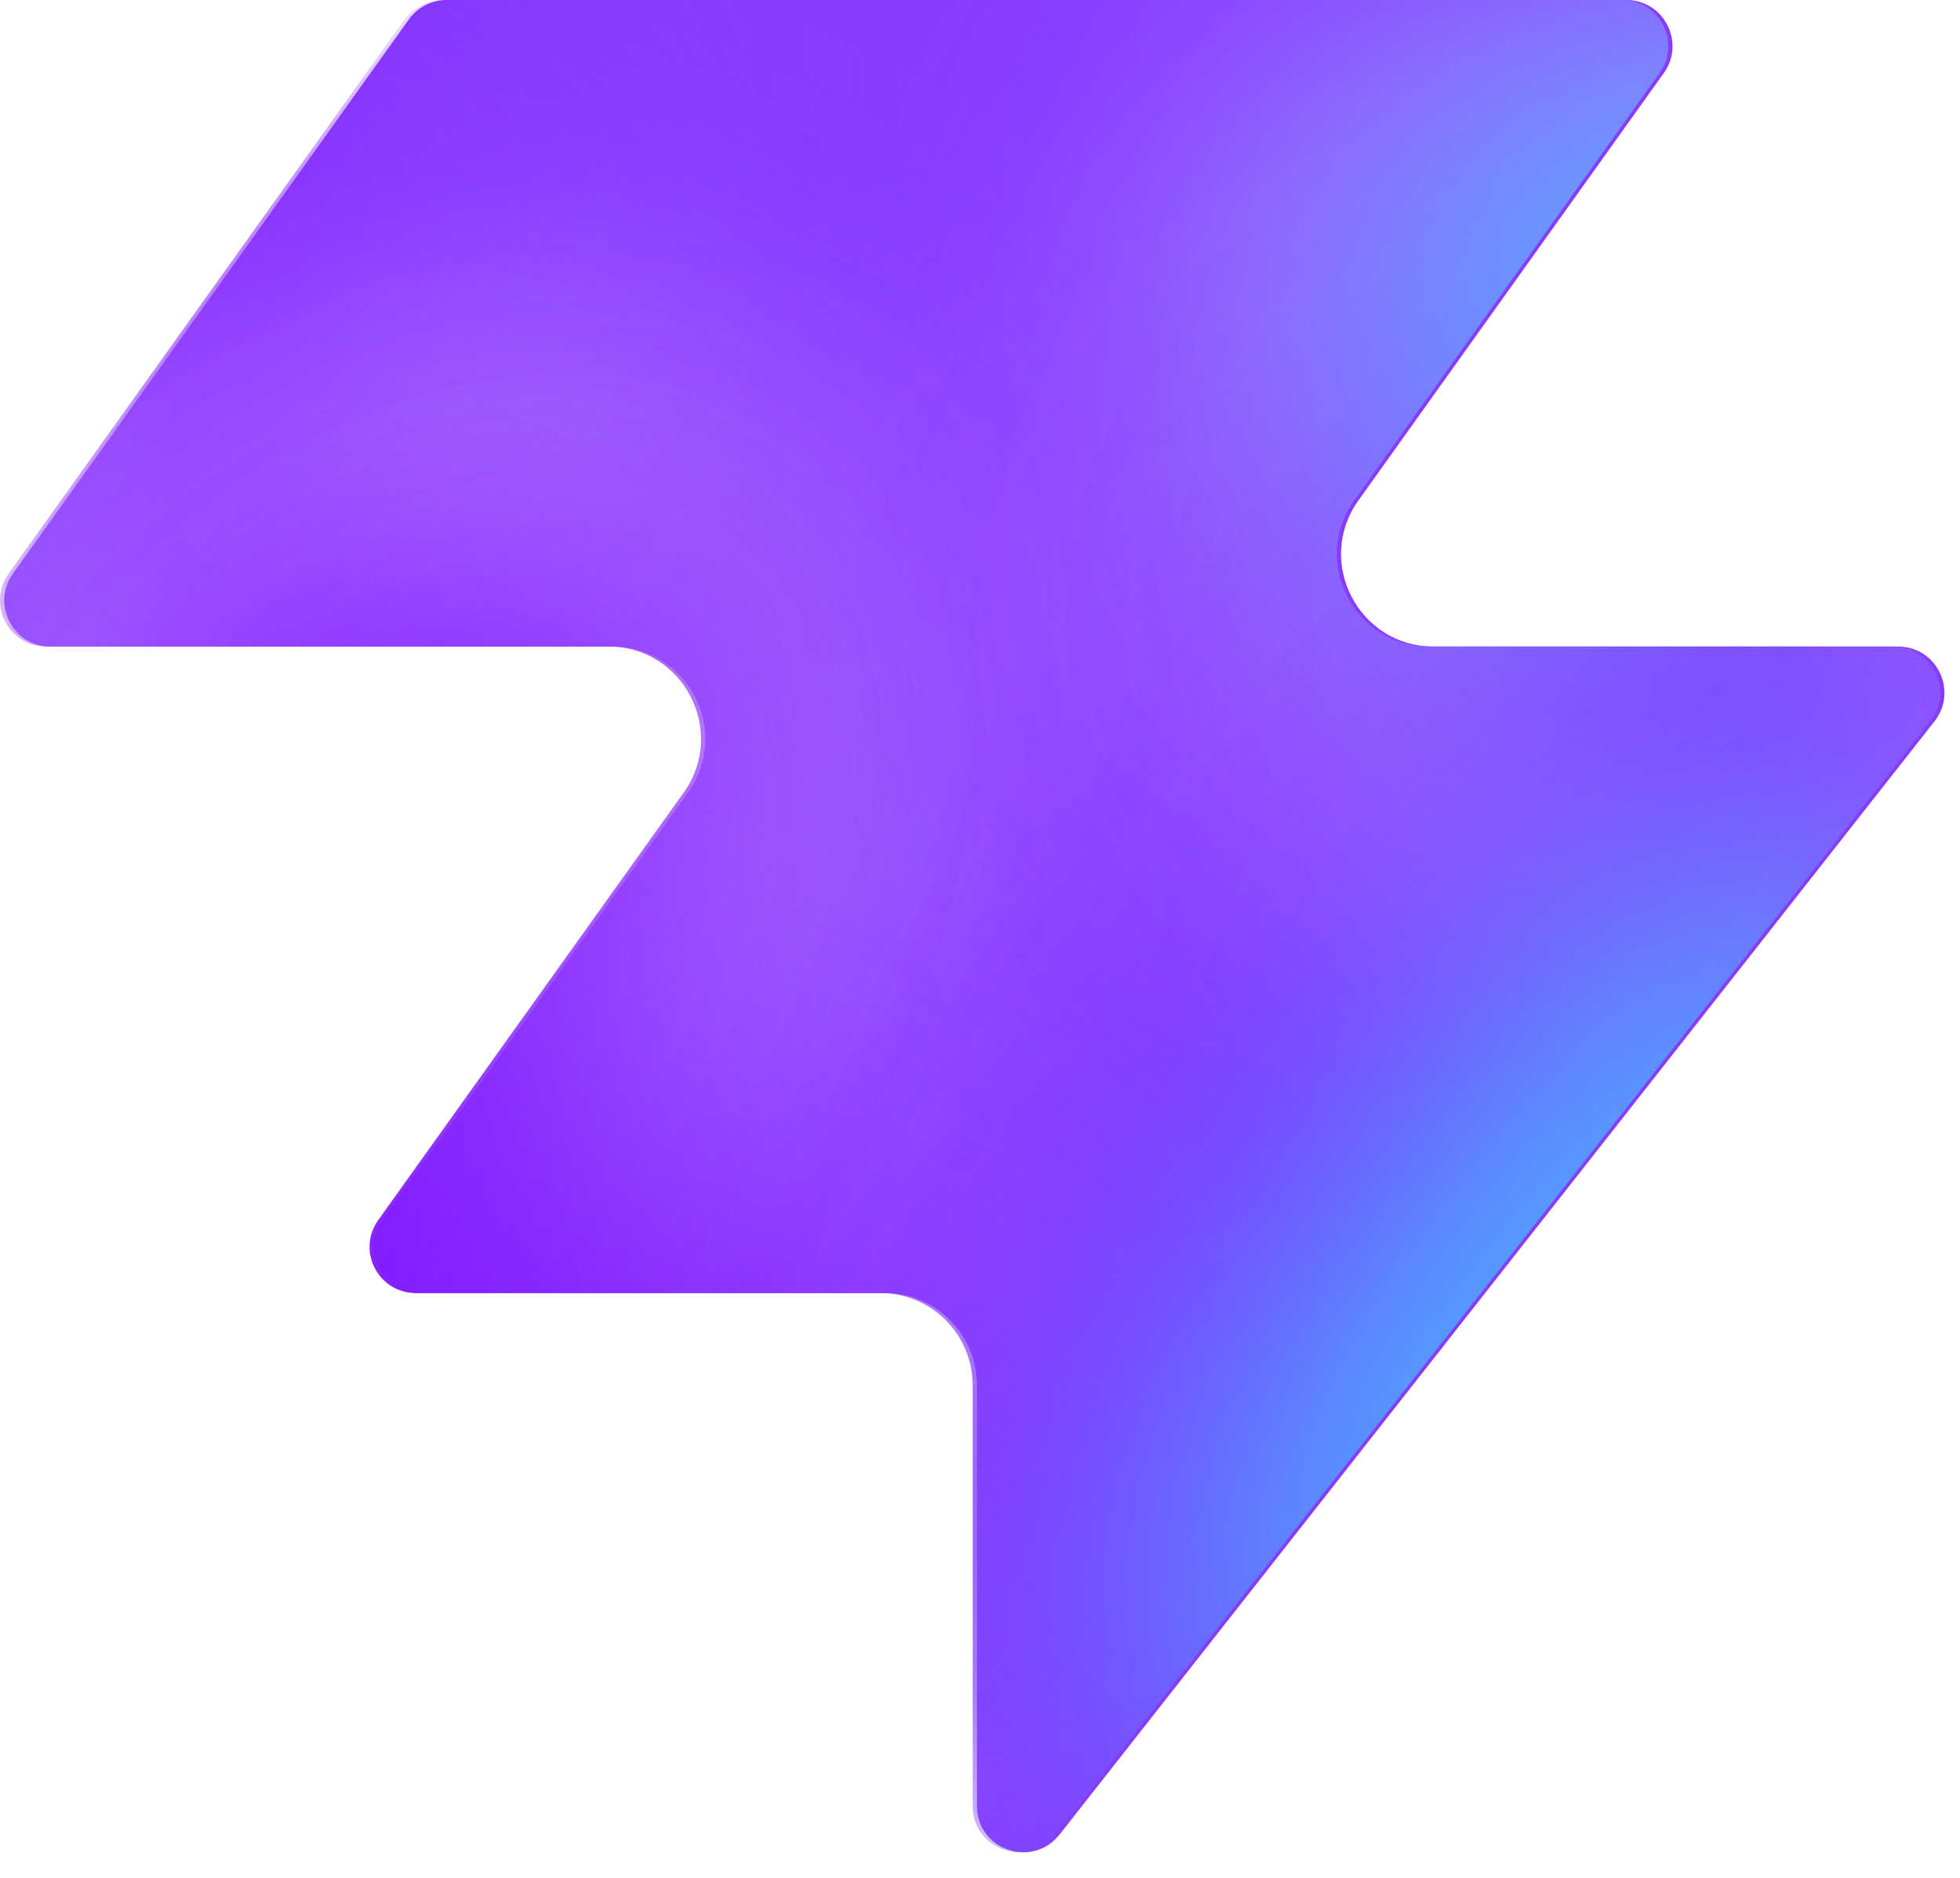
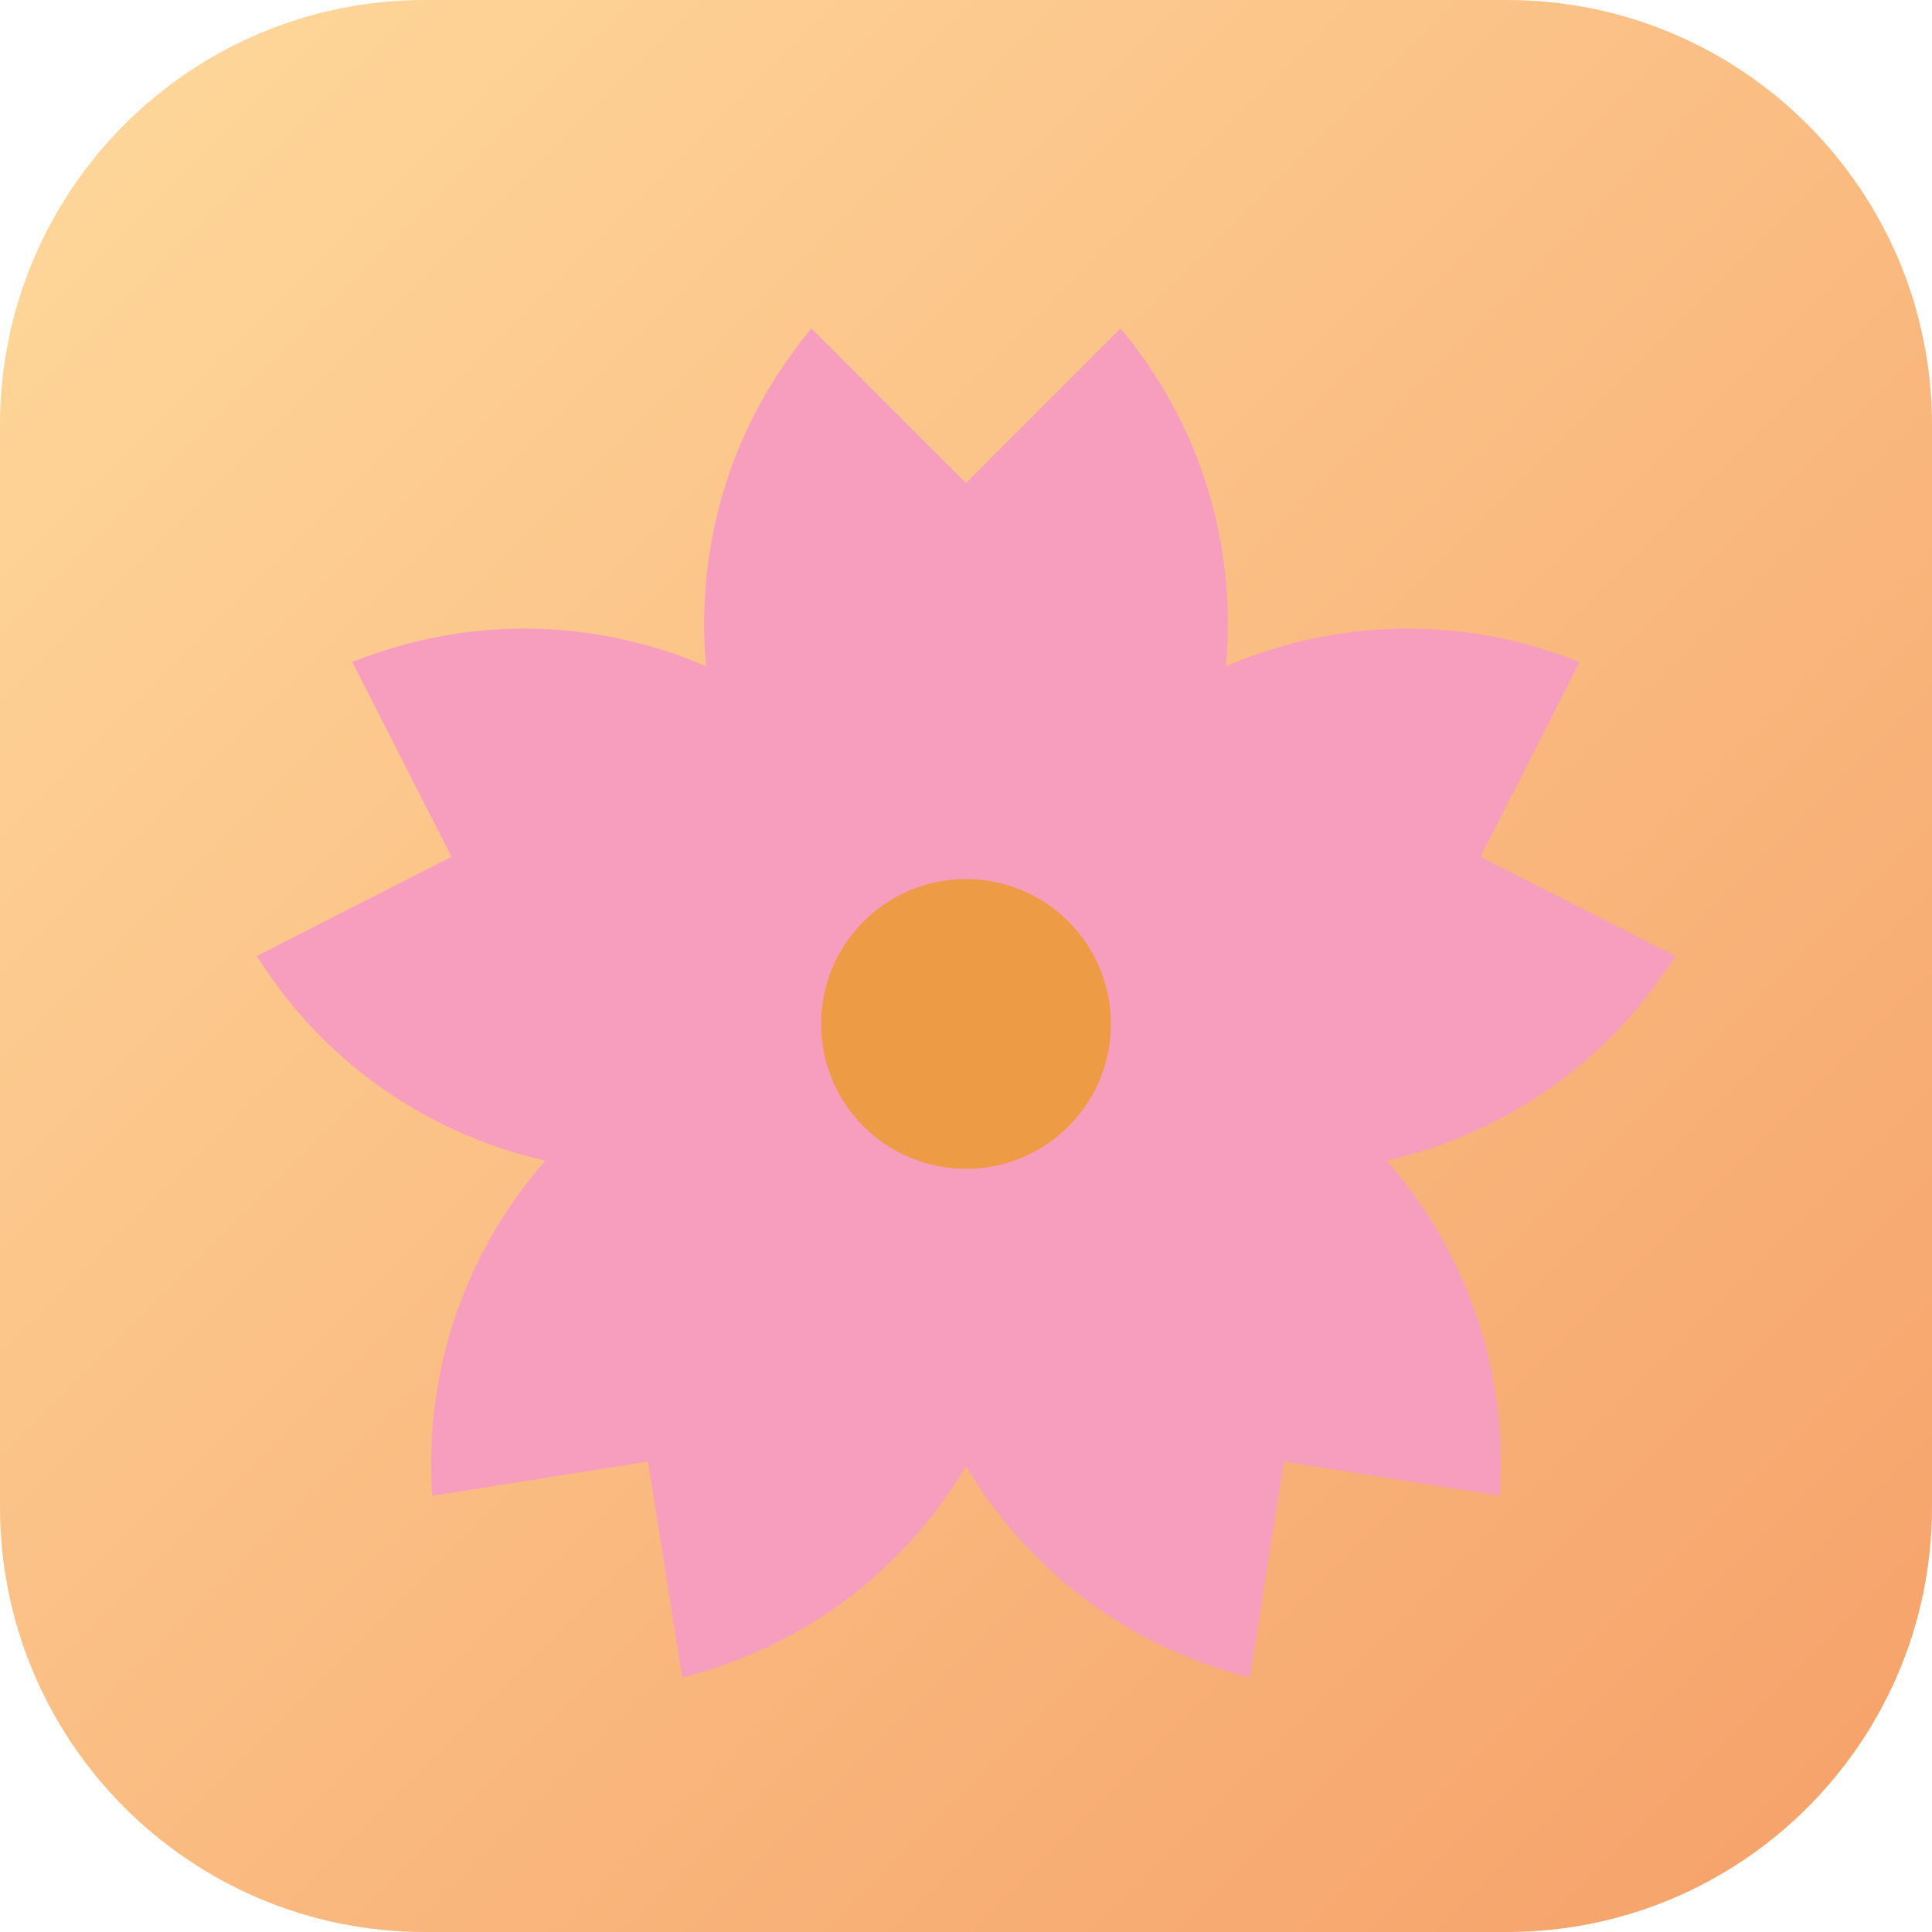
- <svg xmlns="http://www.w3.org/2000/svg" width="48" height="46" fill="none" viewBox="0 0 48 46">
-   <path fill="#863bff" d="M25.946 44.938c-.664.845-2.021.375-2.021-.698V33.937a2.26 2.26 0 0 0-2.262-2.262H10.287c-.92 0-1.456-1.04-.92-1.788l7.48-10.471c1.07-1.497 0-3.578-1.842-3.578H1.237c-.92 0-1.456-1.04-.92-1.788L10.013.474c.214-.297.556-.474.92-.474h28.894c.92 0 1.456 1.04.92 1.788l-7.48 10.471c-1.07 1.498 0 3.579 1.842 3.579h11.377c.943 0 1.473 1.088.89 1.83L25.947 44.94z" style="fill:#863bff;fill:color(display-p3 .525 .23 1);fill-opacity:1" />
-   <mask id="a" width="48" height="46" x="0" y="0" maskUnits="userSpaceOnUse" style="mask-type:alpha">
-     <path fill="#000" d="M25.842 44.938c-.664.844-2.021.375-2.021-.698V33.937a2.26 2.26 0 0 0-2.262-2.262H10.183c-.92 0-1.456-1.04-.92-1.788l7.48-10.471c1.07-1.498 0-3.579-1.842-3.579H1.133c-.92 0-1.456-1.04-.92-1.787L9.91.473c.214-.297.556-.474.92-.474h28.894c.92 0 1.456 1.04.92 1.788l-7.48 10.471c-1.07 1.498 0 3.578 1.842 3.578h11.377c.943 0 1.473 1.088.89 1.832L25.843 44.94z" style="fill:#000;fill-opacity:1" />
-   </mask>
-   <g mask="url(#a)">
-     <g filter="url(#b)">
-       <ellipse cx="5.508" cy="14.704" fill="#ede6ff" rx="5.508" ry="14.704" style="fill:#ede6ff;fill:color(display-p3 .927 .903 1);fill-opacity:1" transform="matrix(.00324 1 1 -.00324 -4.47 31.516)" />
-     </g>
-     <g filter="url(#c)">
-       <ellipse cx="10.399" cy="29.851" fill="#ede6ff" rx="10.399" ry="29.851" style="fill:#ede6ff;fill:color(display-p3 .927 .903 1);fill-opacity:1" transform="matrix(.00324 1 1 -.00324 -39.328 7.883)" />
-     </g>
-     <g filter="url(#d)">
-       <ellipse cx="5.508" cy="30.487" fill="#7e14ff" rx="5.508" ry="30.487" style="fill:#7e14ff;fill:color(display-p3 .492 .077 1);fill-opacity:1" transform="rotate(89.814 -25.913 -14.639)scale(1 -1)" />
-     </g>
-     <g filter="url(#e)">
-       <ellipse cx="5.508" cy="30.599" fill="#7e14ff" rx="5.508" ry="30.599" style="fill:#7e14ff;fill:color(display-p3 .492 .077 1);fill-opacity:1" transform="rotate(89.814 -32.644 -3.334)scale(1 -1)" />
-     </g>
-     <g filter="url(#f)">
-       <ellipse cx="5.508" cy="30.599" fill="#7e14ff" rx="5.508" ry="30.599" style="fill:#7e14ff;fill:color(display-p3 .492 .077 1);fill-opacity:1" transform="matrix(.00324 1 1 -.00324 -34.34 30.47)" />
-     </g>
-     <g filter="url(#g)">
-       <ellipse cx="14.072" cy="22.078" fill="#ede6ff" rx="14.072" ry="22.078" style="fill:#ede6ff;fill:color(display-p3 .927 .903 1);fill-opacity:1" transform="rotate(93.35 24.506 48.493)scale(-1 1)" />
-     </g>
-     <g filter="url(#h)">
-       <ellipse cx="3.47" cy="21.501" fill="#7e14ff" rx="3.47" ry="21.501" style="fill:#7e14ff;fill:color(display-p3 .492 .077 1);fill-opacity:1" transform="rotate(89.009 28.708 47.59)scale(-1 1)" />
-     </g>
-     <g filter="url(#i)">
-       <ellipse cx="3.47" cy="21.501" fill="#7e14ff" rx="3.47" ry="21.501" style="fill:#7e14ff;fill:color(display-p3 .492 .077 1);fill-opacity:1" transform="rotate(89.009 28.708 47.59)scale(-1 1)" />
-     </g>
-     <g filter="url(#j)">
-       <ellipse cx=".387" cy="8.972" fill="#7e14ff" rx="4.407" ry="29.108" style="fill:#7e14ff;fill:color(display-p3 .492 .077 1);fill-opacity:1" transform="rotate(39.51 .387 8.972)" />
-     </g>
-     <g filter="url(#k)">
-       <ellipse cx="47.523" cy="-6.092" fill="#7e14ff" rx="4.407" ry="29.108" style="fill:#7e14ff;fill:color(display-p3 .492 .077 1);fill-opacity:1" transform="rotate(37.892 47.523 -6.092)" />
-     </g>
-     <g filter="url(#l)">
-       <ellipse cx="41.412" cy="6.333" fill="#47bfff" rx="5.971" ry="9.665" style="fill:#47bfff;fill:color(display-p3 .28 .748 1);fill-opacity:1" transform="rotate(37.892 41.412 6.333)" />
-     </g>
-     <g filter="url(#m)">
-       <ellipse cx="-1.879" cy="38.332" fill="#7e14ff" rx="4.407" ry="29.108" style="fill:#7e14ff;fill:color(display-p3 .492 .077 1);fill-opacity:1" transform="rotate(37.892 -1.88 38.332)" />
-     </g>
-     <g filter="url(#n)">
-       <ellipse cx="-1.879" cy="38.332" fill="#7e14ff" rx="4.407" ry="29.108" style="fill:#7e14ff;fill:color(display-p3 .492 .077 1);fill-opacity:1" transform="rotate(37.892 -1.88 38.332)" />
-     </g>
-     <g filter="url(#o)">
-       <ellipse cx="35.651" cy="29.907" fill="#7e14ff" rx="4.407" ry="29.108" style="fill:#7e14ff;fill:color(display-p3 .492 .077 1);fill-opacity:1" transform="rotate(37.892 35.651 29.907)" />
-     </g>
-     <g filter="url(#p)">
-       <ellipse cx="38.418" cy="32.4" fill="#47bfff" rx="5.971" ry="15.297" style="fill:#47bfff;fill:color(display-p3 .28 .748 1);fill-opacity:1" transform="rotate(37.892 38.418 32.4)" />
-     </g>
+ <svg xmlns="http://www.w3.org/2000/svg" viewBox="0 0 100 100" width="100" height="100">
+   <defs>
+     <linearGradient id="g" x1="0" y1="0" x2="1" y2="1">
+       <stop offset="0" stop-color="#FFD99C" />
+       <stop offset="1" stop-color="#F5A068" />
+     </linearGradient>
+   </defs>
+   <rect width="100" height="100" rx="22" fill="url(#g)" />
+   <g transform="translate(50,53)" fill="#F79EBE">
+     <path d="M0,2 C-14,-6 -18,-24 -8,-36 L0,-28 L8,-36 C18,-24 14,-6 0,2 Z" />
+     <path transform="rotate(72)" d="M0,2 C-14,-6 -18,-24 -8,-36 L0,-28 L8,-36 C18,-24 14,-6 0,2 Z" />
+     <path transform="rotate(144)" d="M0,2 C-14,-6 -18,-24 -8,-36 L0,-28 L8,-36 C18,-24 14,-6 0,2 Z" />
+     <path transform="rotate(216)" d="M0,2 C-14,-6 -18,-24 -8,-36 L0,-28 L8,-36 C18,-24 14,-6 0,2 Z" />
+     <path transform="rotate(288)" d="M0,2 C-14,-6 -18,-24 -8,-36 L0,-28 L8,-36 C18,-24 14,-6 0,2 Z" />
  </g>
-   <defs>
-     <filter id="b" width="60.045" height="41.654" x="-19.77" y="16.149" color-interpolation-filters="sRGB" filterUnits="userSpaceOnUse">
-       <feFlood flood-opacity="0" result="BackgroundImageFix" />
-       <feBlend in="SourceGraphic" in2="BackgroundImageFix" result="shape" />
-       <feGaussianBlur result="effect1_foregroundBlur_2002_17158" stdDeviation="7.659" />
-     </filter>
-     <filter id="c" width="90.34" height="51.437" x="-54.613" y="-7.533" color-interpolation-filters="sRGB" filterUnits="userSpaceOnUse">
-       <feFlood flood-opacity="0" result="BackgroundImageFix" />
-       <feBlend in="SourceGraphic" in2="BackgroundImageFix" result="shape" />
-       <feGaussianBlur result="effect1_foregroundBlur_2002_17158" stdDeviation="7.659" />
-     </filter>
-     <filter id="d" width="79.355" height="29.4" x="-49.64" y="2.03" color-interpolation-filters="sRGB" filterUnits="userSpaceOnUse">
-       <feFlood flood-opacity="0" result="BackgroundImageFix" />
-       <feBlend in="SourceGraphic" in2="BackgroundImageFix" result="shape" />
-       <feGaussianBlur result="effect1_foregroundBlur_2002_17158" stdDeviation="4.596" />
-     </filter>
-     <filter id="e" width="79.579" height="29.4" x="-45.045" y="20.029" color-interpolation-filters="sRGB" filterUnits="userSpaceOnUse">
-       <feFlood flood-opacity="0" result="BackgroundImageFix" />
-       <feBlend in="SourceGraphic" in2="BackgroundImageFix" result="shape" />
-       <feGaussianBlur result="effect1_foregroundBlur_2002_17158" stdDeviation="4.596" />
-     </filter>
-     <filter id="f" width="79.579" height="29.4" x="-43.513" y="21.178" color-interpolation-filters="sRGB" filterUnits="userSpaceOnUse">
-       <feFlood flood-opacity="0" result="BackgroundImageFix" />
-       <feBlend in="SourceGraphic" in2="BackgroundImageFix" result="shape" />
-       <feGaussianBlur result="effect1_foregroundBlur_2002_17158" stdDeviation="4.596" />
-     </filter>
-     <filter id="g" width="74.749" height="58.852" x="15.756" y="-17.901" color-interpolation-filters="sRGB" filterUnits="userSpaceOnUse">
-       <feFlood flood-opacity="0" result="BackgroundImageFix" />
-       <feBlend in="SourceGraphic" in2="BackgroundImageFix" result="shape" />
-       <feGaussianBlur result="effect1_foregroundBlur_2002_17158" stdDeviation="7.659" />
-     </filter>
-     <filter id="h" width="61.377" height="25.362" x="23.548" y="2.284" color-interpolation-filters="sRGB" filterUnits="userSpaceOnUse">
-       <feFlood flood-opacity="0" result="BackgroundImageFix" />
-       <feBlend in="SourceGraphic" in2="BackgroundImageFix" result="shape" />
-       <feGaussianBlur result="effect1_foregroundBlur_2002_17158" stdDeviation="4.596" />
-     </filter>
-     <filter id="i" width="61.377" height="25.362" x="23.548" y="2.284" color-interpolation-filters="sRGB" filterUnits="userSpaceOnUse">
-       <feFlood flood-opacity="0" result="BackgroundImageFix" />
-       <feBlend in="SourceGraphic" in2="BackgroundImageFix" result="shape" />
-       <feGaussianBlur result="effect1_foregroundBlur_2002_17158" stdDeviation="4.596" />
-     </filter>
-     <filter id="j" width="56.045" height="63.649" x="-27.636" y="-22.853" color-interpolation-filters="sRGB" filterUnits="userSpaceOnUse">
-       <feFlood flood-opacity="0" result="BackgroundImageFix" />
-       <feBlend in="SourceGraphic" in2="BackgroundImageFix" result="shape" />
-       <feGaussianBlur result="effect1_foregroundBlur_2002_17158" stdDeviation="4.596" />
-     </filter>
-     <filter id="k" width="54.814" height="64.646" x="20.116" y="-38.415" color-interpolation-filters="sRGB" filterUnits="userSpaceOnUse">
-       <feFlood flood-opacity="0" result="BackgroundImageFix" />
-       <feBlend in="SourceGraphic" in2="BackgroundImageFix" result="shape" />
-       <feGaussianBlur result="effect1_foregroundBlur_2002_17158" stdDeviation="4.596" />
-     </filter>
-     <filter id="l" width="33.541" height="35.313" x="24.641" y="-11.323" color-interpolation-filters="sRGB" filterUnits="userSpaceOnUse">
-       <feFlood flood-opacity="0" result="BackgroundImageFix" />
-       <feBlend in="SourceGraphic" in2="BackgroundImageFix" result="shape" />
-       <feGaussianBlur result="effect1_foregroundBlur_2002_17158" stdDeviation="4.596" />
-     </filter>
-     <filter id="m" width="54.814" height="64.646" x="-29.286" y="6.009" color-interpolation-filters="sRGB" filterUnits="userSpaceOnUse">
-       <feFlood flood-opacity="0" result="BackgroundImageFix" />
-       <feBlend in="SourceGraphic" in2="BackgroundImageFix" result="shape" />
-       <feGaussianBlur result="effect1_foregroundBlur_2002_17158" stdDeviation="4.596" />
-     </filter>
-     <filter id="n" width="54.814" height="64.646" x="-29.286" y="6.009" color-interpolation-filters="sRGB" filterUnits="userSpaceOnUse">
-       <feFlood flood-opacity="0" result="BackgroundImageFix" />
-       <feBlend in="SourceGraphic" in2="BackgroundImageFix" result="shape" />
-       <feGaussianBlur result="effect1_foregroundBlur_2002_17158" stdDeviation="4.596" />
-     </filter>
-     <filter id="o" width="54.814" height="64.646" x="8.244" y="-2.416" color-interpolation-filters="sRGB" filterUnits="userSpaceOnUse">
-       <feFlood flood-opacity="0" result="BackgroundImageFix" />
-       <feBlend in="SourceGraphic" in2="BackgroundImageFix" result="shape" />
-       <feGaussianBlur result="effect1_foregroundBlur_2002_17158" stdDeviation="4.596" />
-     </filter>
-     <filter id="p" width="39.409" height="43.623" x="18.713" y="10.588" color-interpolation-filters="sRGB" filterUnits="userSpaceOnUse">
-       <feFlood flood-opacity="0" result="BackgroundImageFix" />
-       <feBlend in="SourceGraphic" in2="BackgroundImageFix" result="shape" />
-       <feGaussianBlur result="effect1_foregroundBlur_2002_17158" stdDeviation="4.596" />
-     </filter>
-   </defs>
+   <circle cx="50" cy="53" r="7.5" fill="#EE9B46" />
</svg>
